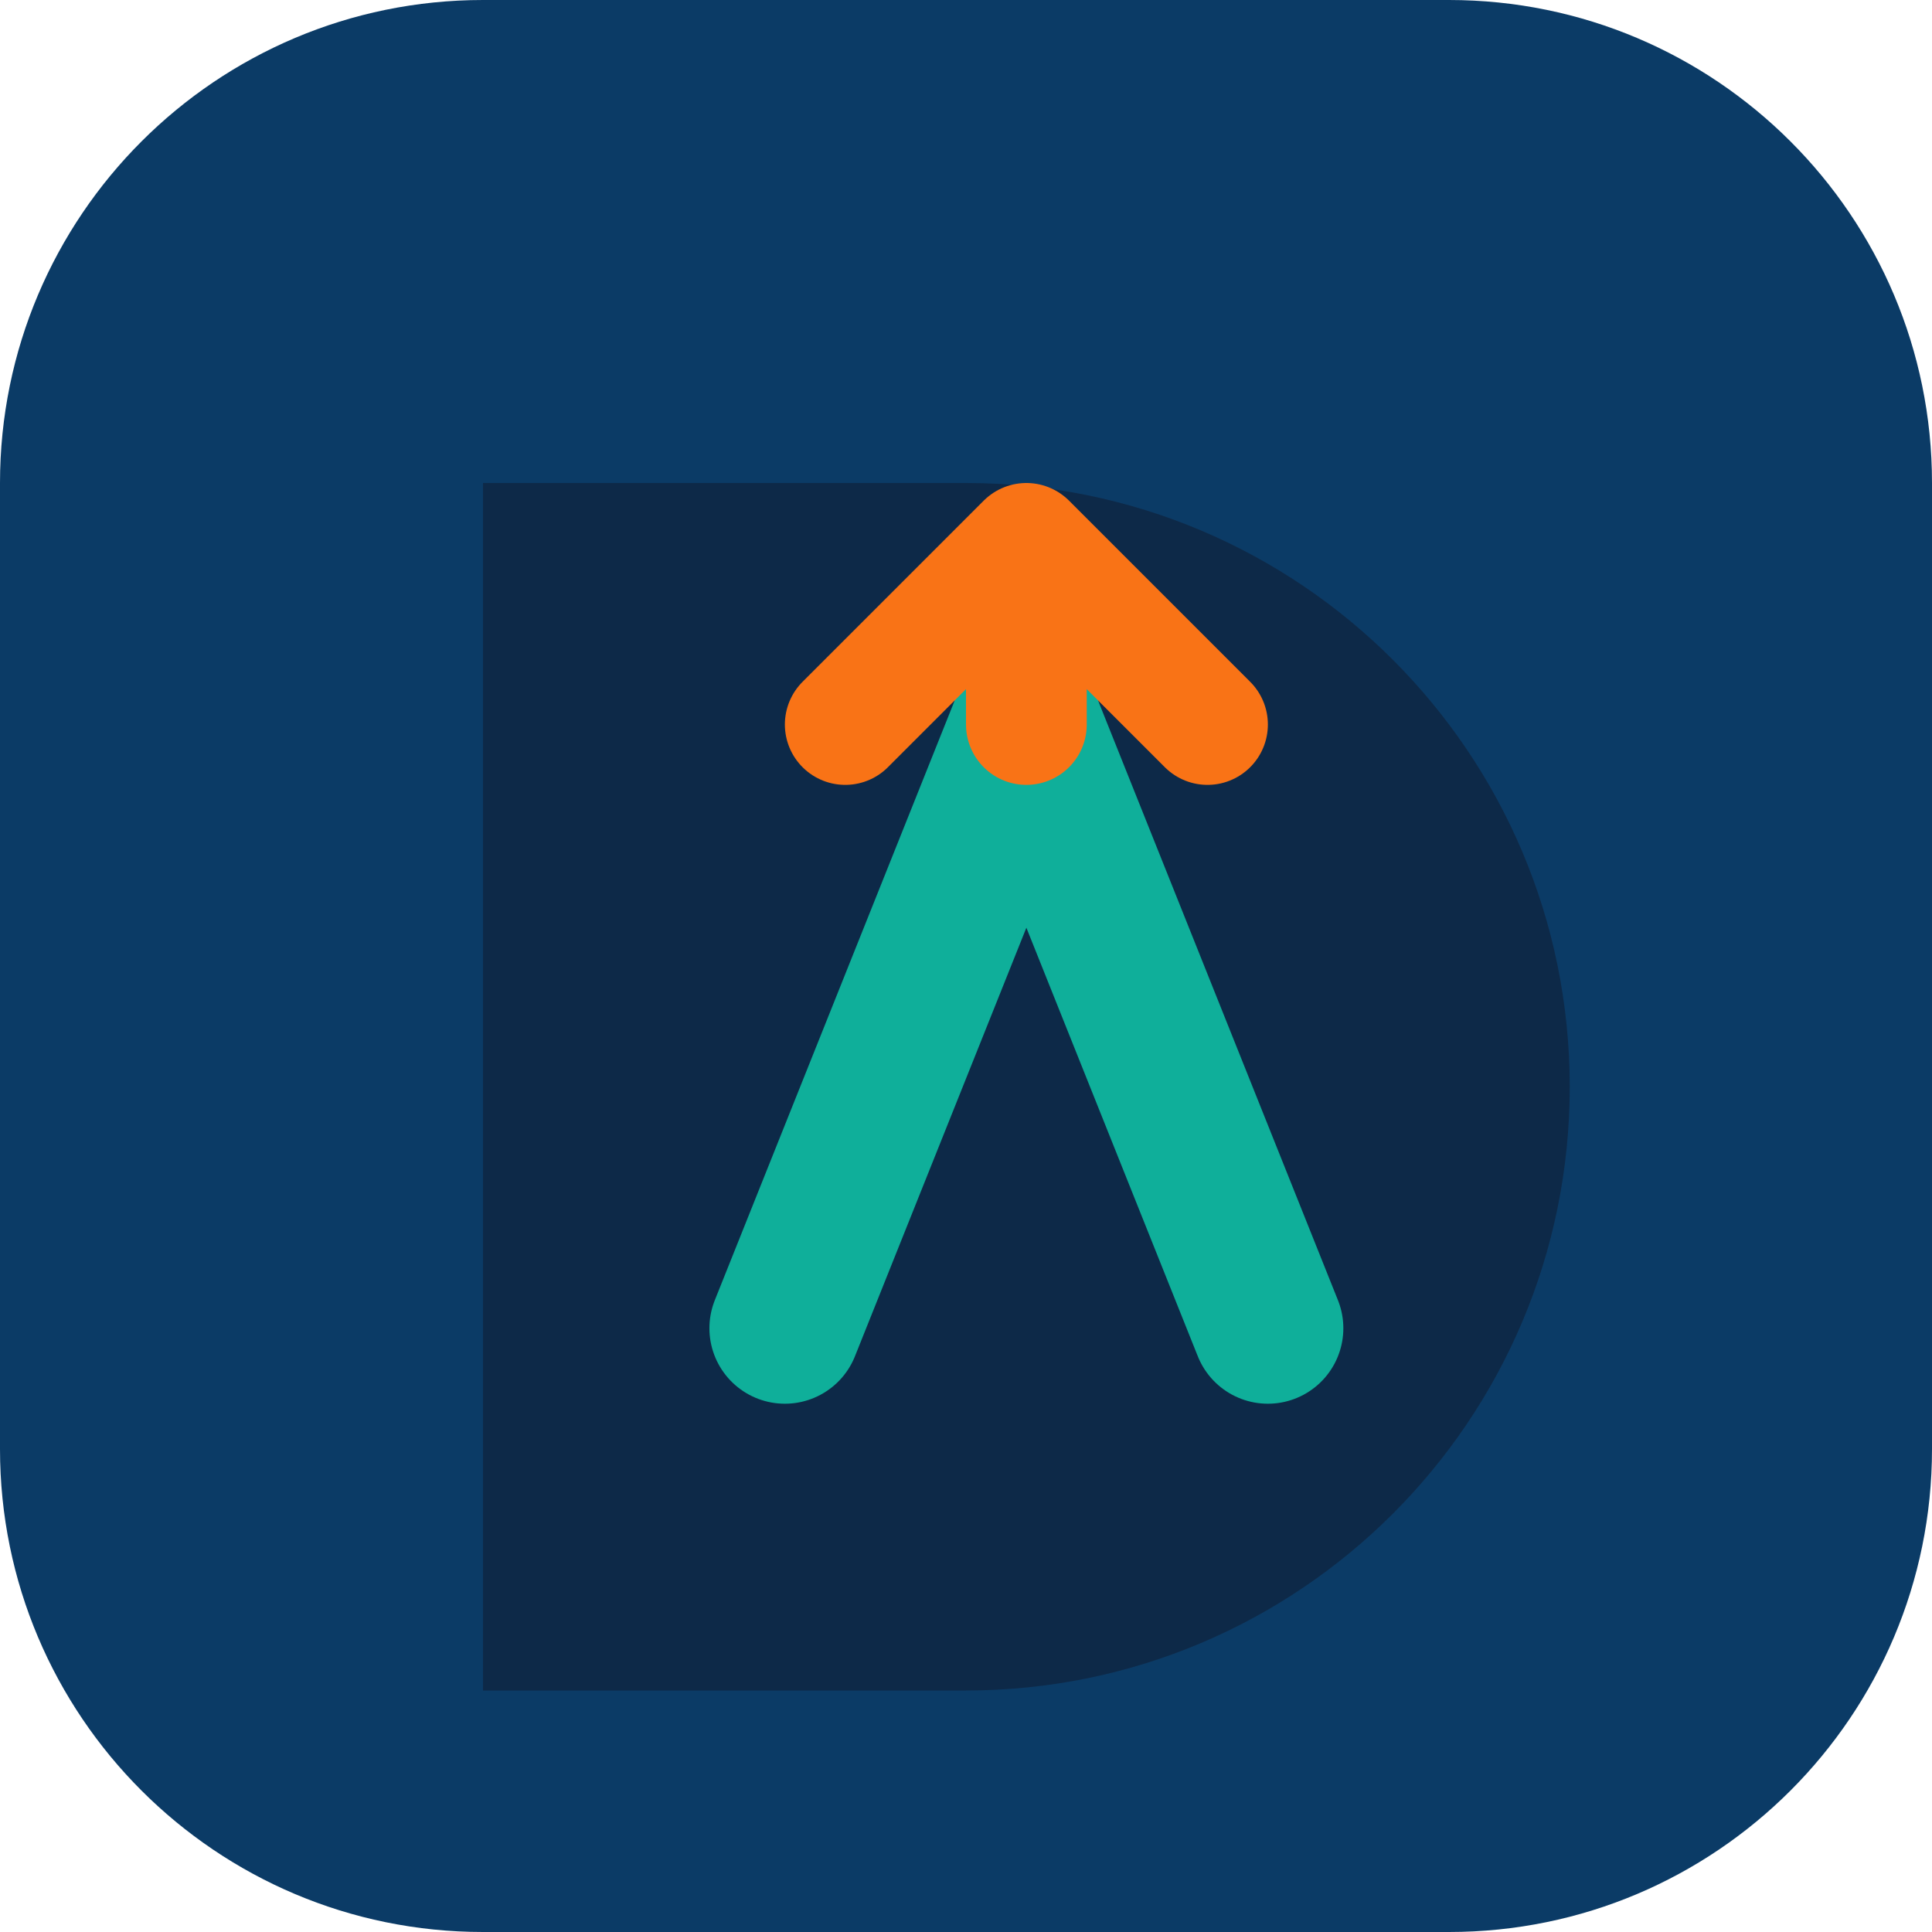
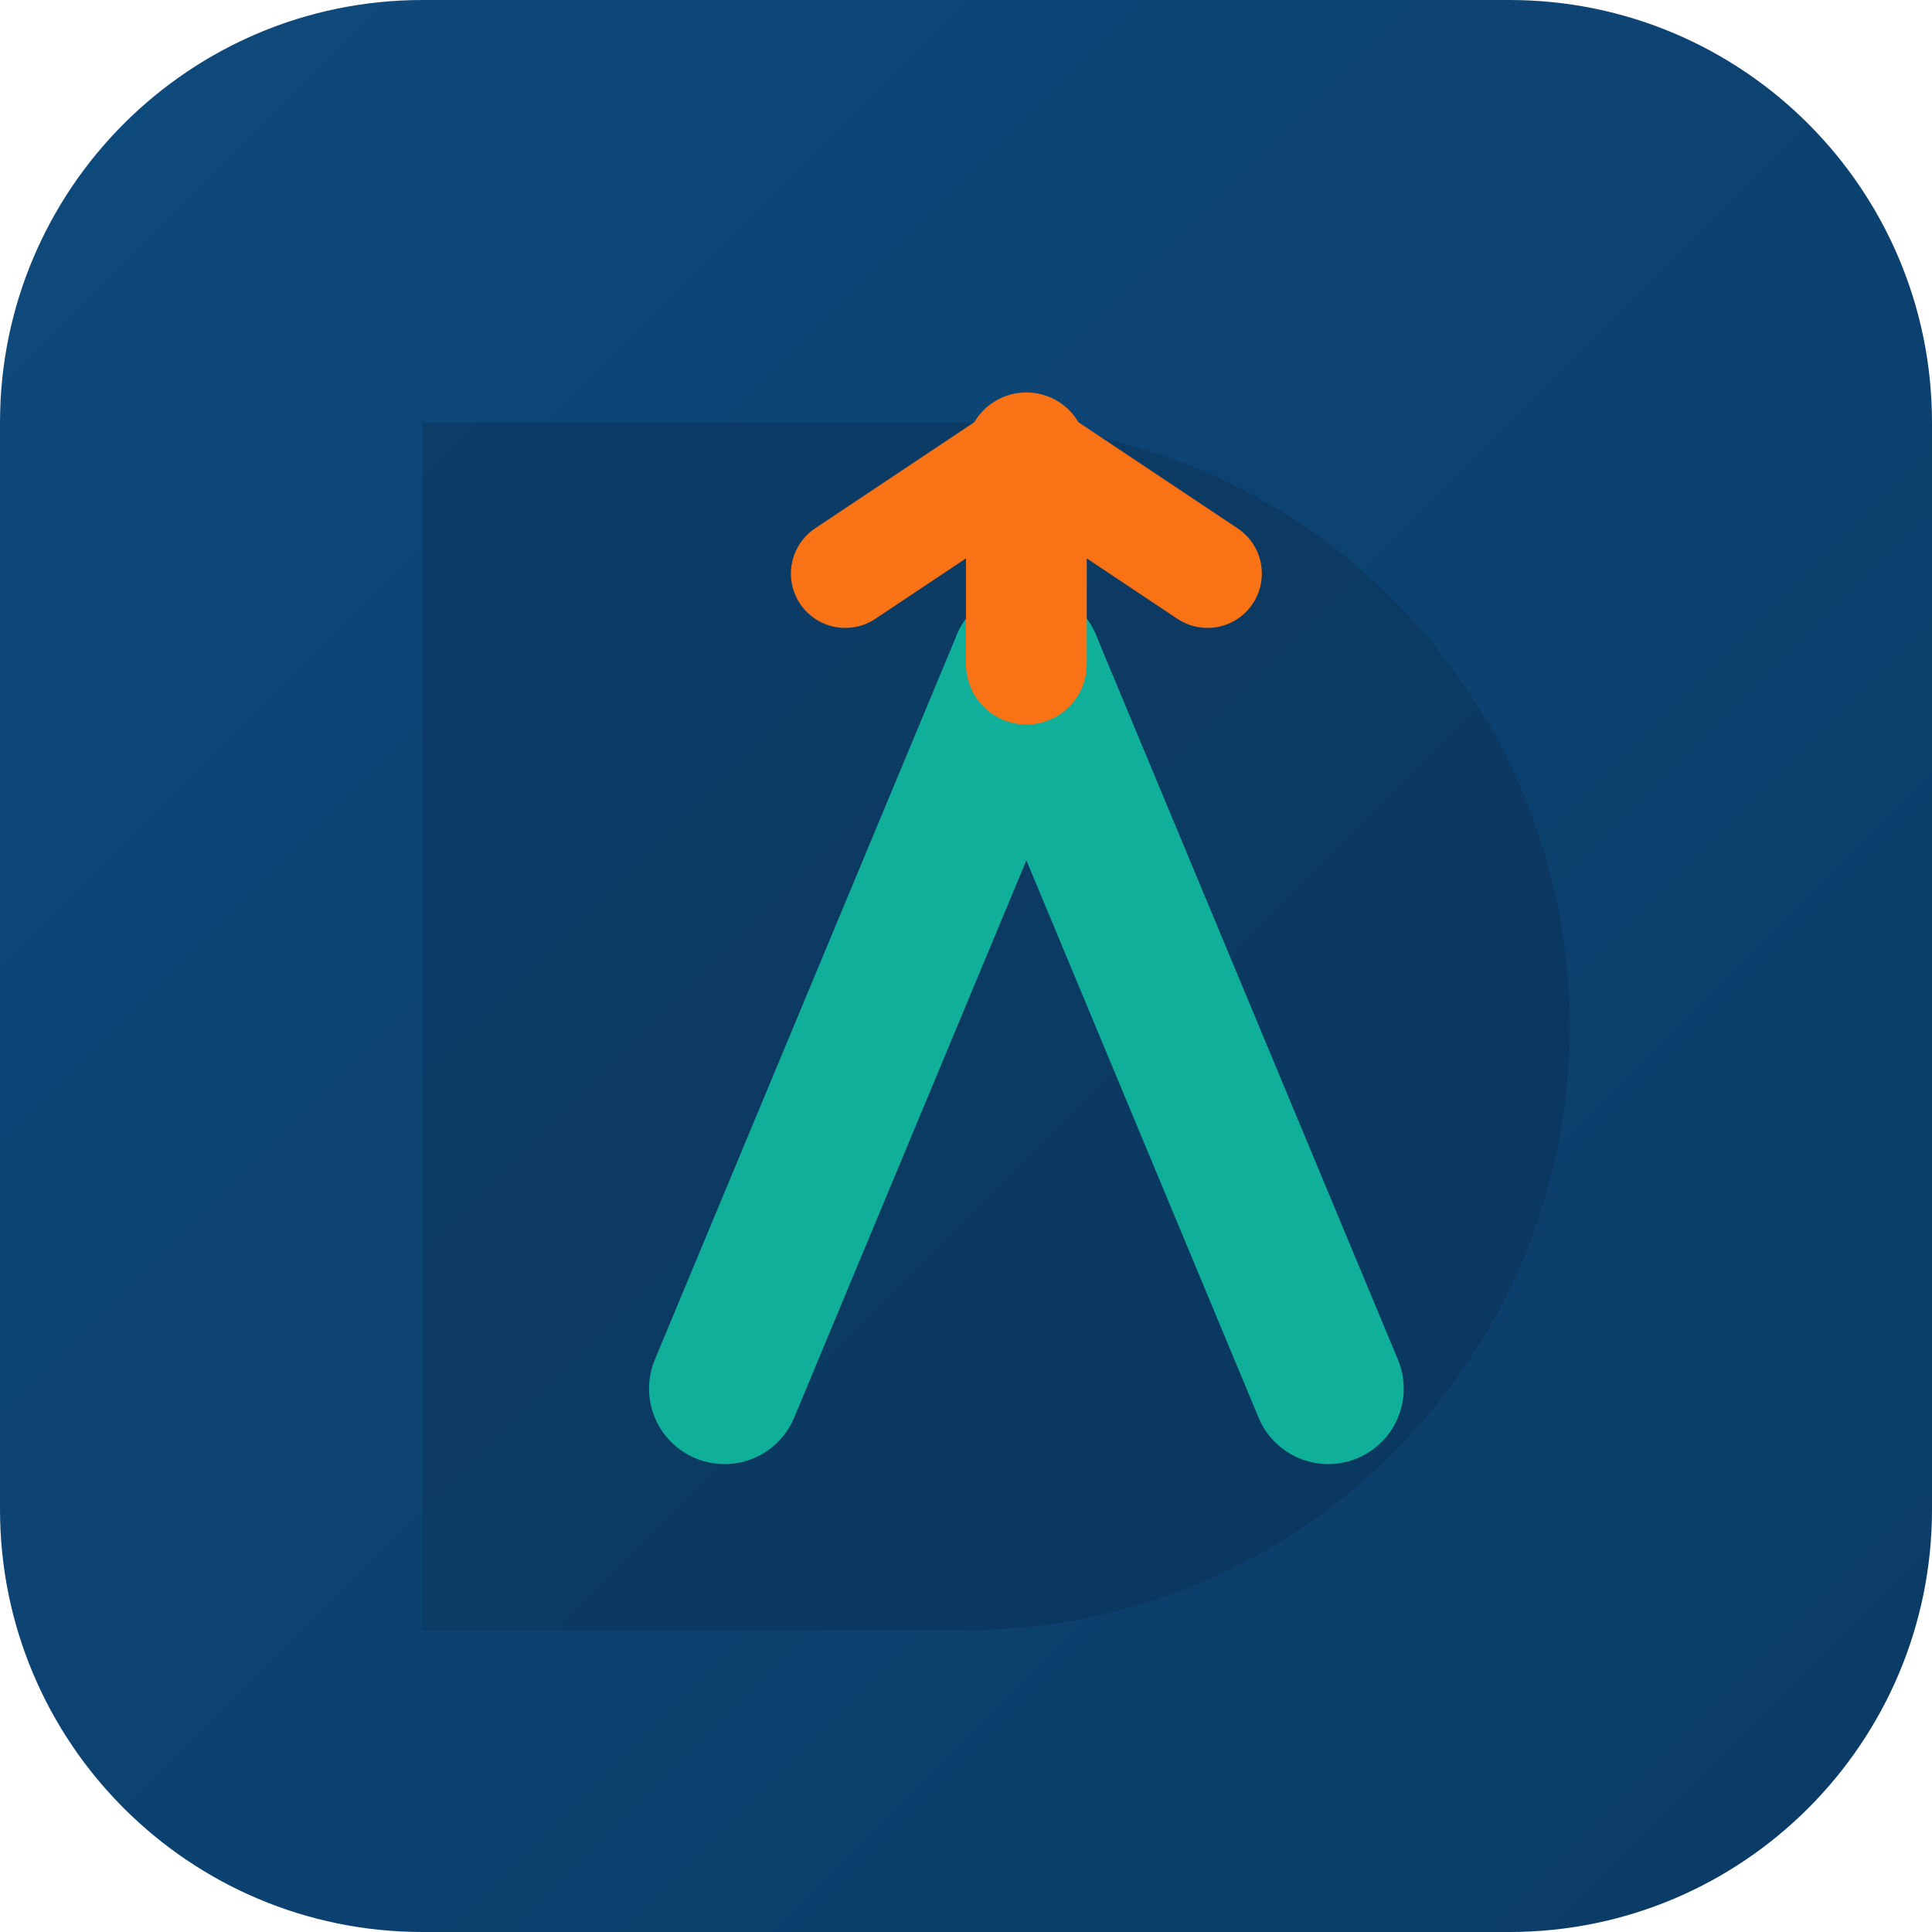
<svg xmlns="http://www.w3.org/2000/svg" viewBox="0 0 32 32" fill="none">
-   <rect width="32" height="32" rx="8" fill="#0B3B66" />
-   <path d="M8 8h8c5.523 0 10 4.477 10 10s-4.477 10-10 10H8V8z" fill="#0F172A" opacity="0.5" />
-   <path d="M13 22L17 12" stroke="#0FAF9A" stroke-width="2.5" stroke-linecap="round" />
-   <path d="M21 22L17 12" stroke="#0FAF9A" stroke-width="2.5" stroke-linecap="round" />
-   <path d="M17 9L17 12M17 9L14 12M17 9L20 12" stroke="#F97316" stroke-width="2" stroke-linecap="round" stroke-linejoin="round" />
+   <defs>
+     <linearGradient id="bgG" x1="0" y1="0" x2="32" y2="32" gradientUnits="userSpaceOnUse">
+       <stop offset="0%" stop-color="#0E4A7C" />
+       <stop offset="100%" stop-color="#0B3B66" />
+     </linearGradient>
+   </defs>
+   <rect width="32" height="32" rx="7" fill="url(#bgG)" />
+   <path d="M7 7h9c5.523 0 10 4.477 10 10s-4.477 10-10 10H7V7z" fill="#0A2D4E" opacity="0.4" />
+   <path d="M12 23L17 11" stroke="#0FAF9A" stroke-width="2.5" stroke-linecap="round" />
+   <path d="M22 23L17 11" stroke="#0FAF9A" stroke-width="2.5" stroke-linecap="round" />
+   <path d="M17 7.5L17 11" stroke="#F97316" stroke-width="2" stroke-linecap="round" />
+   <path d="M14 9.5L17 7.5L20 9.5" stroke="#F97316" stroke-width="1.8" stroke-linecap="round" stroke-linejoin="round" />
</svg>
